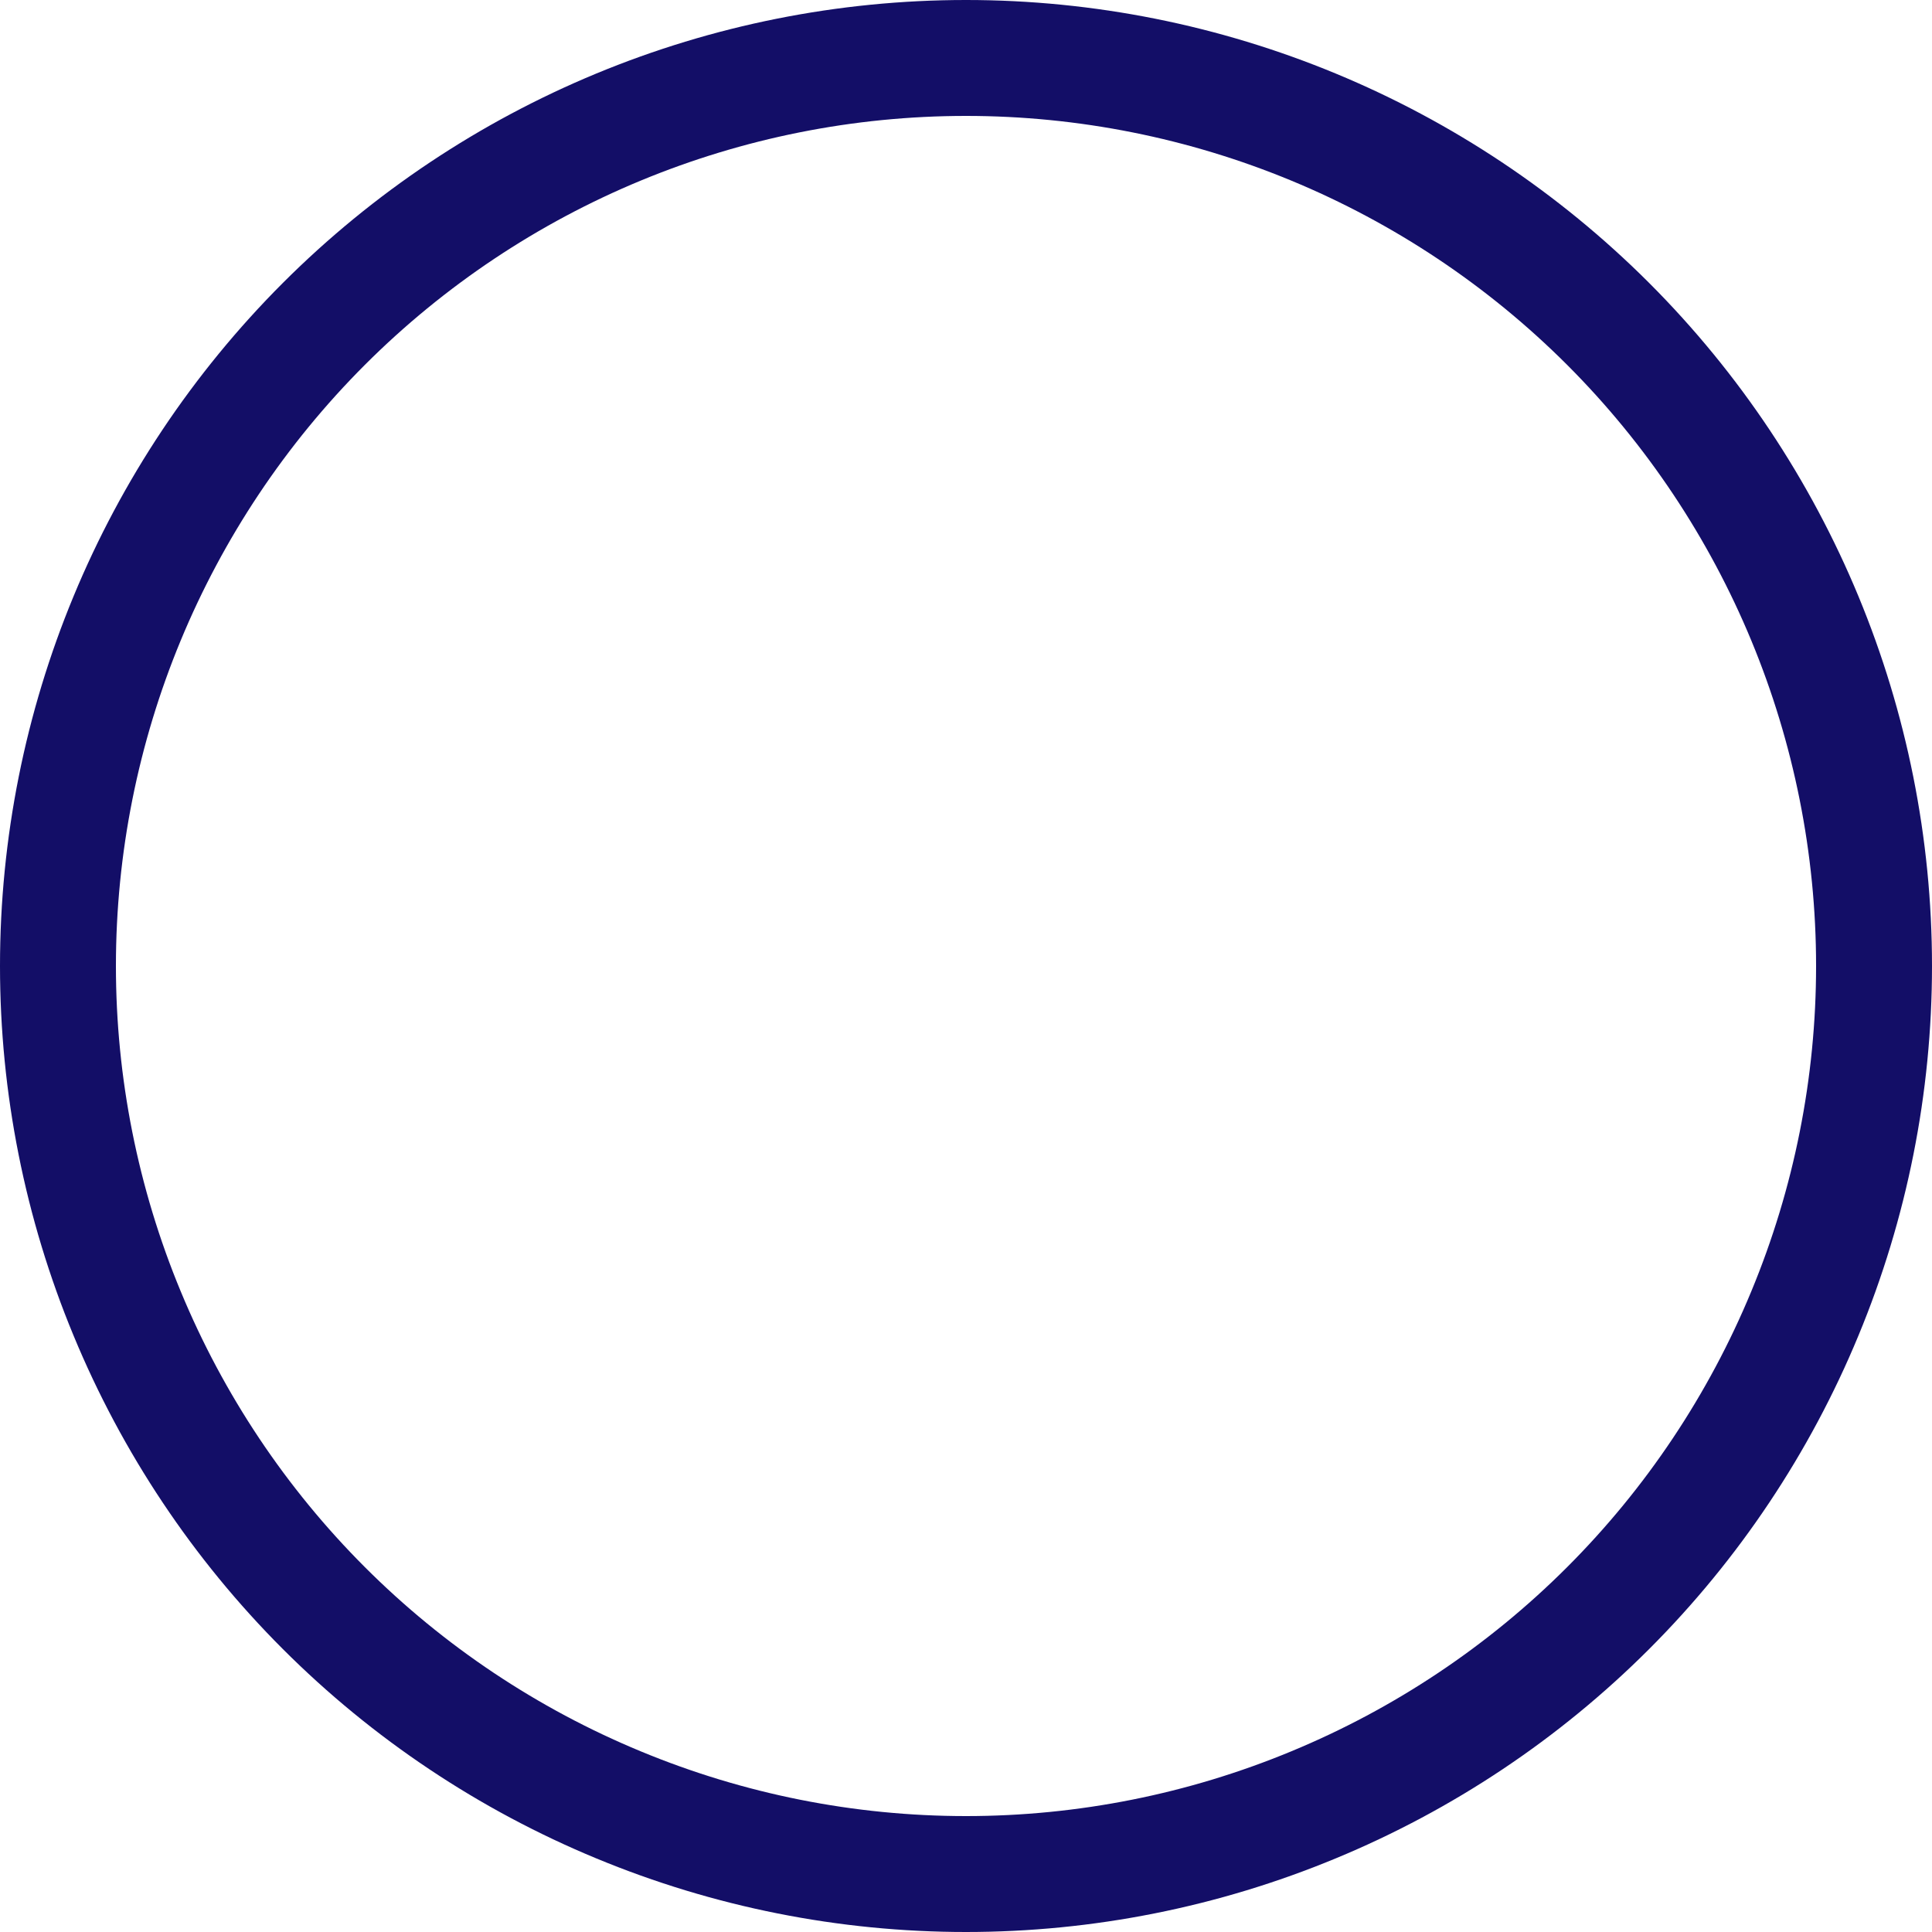
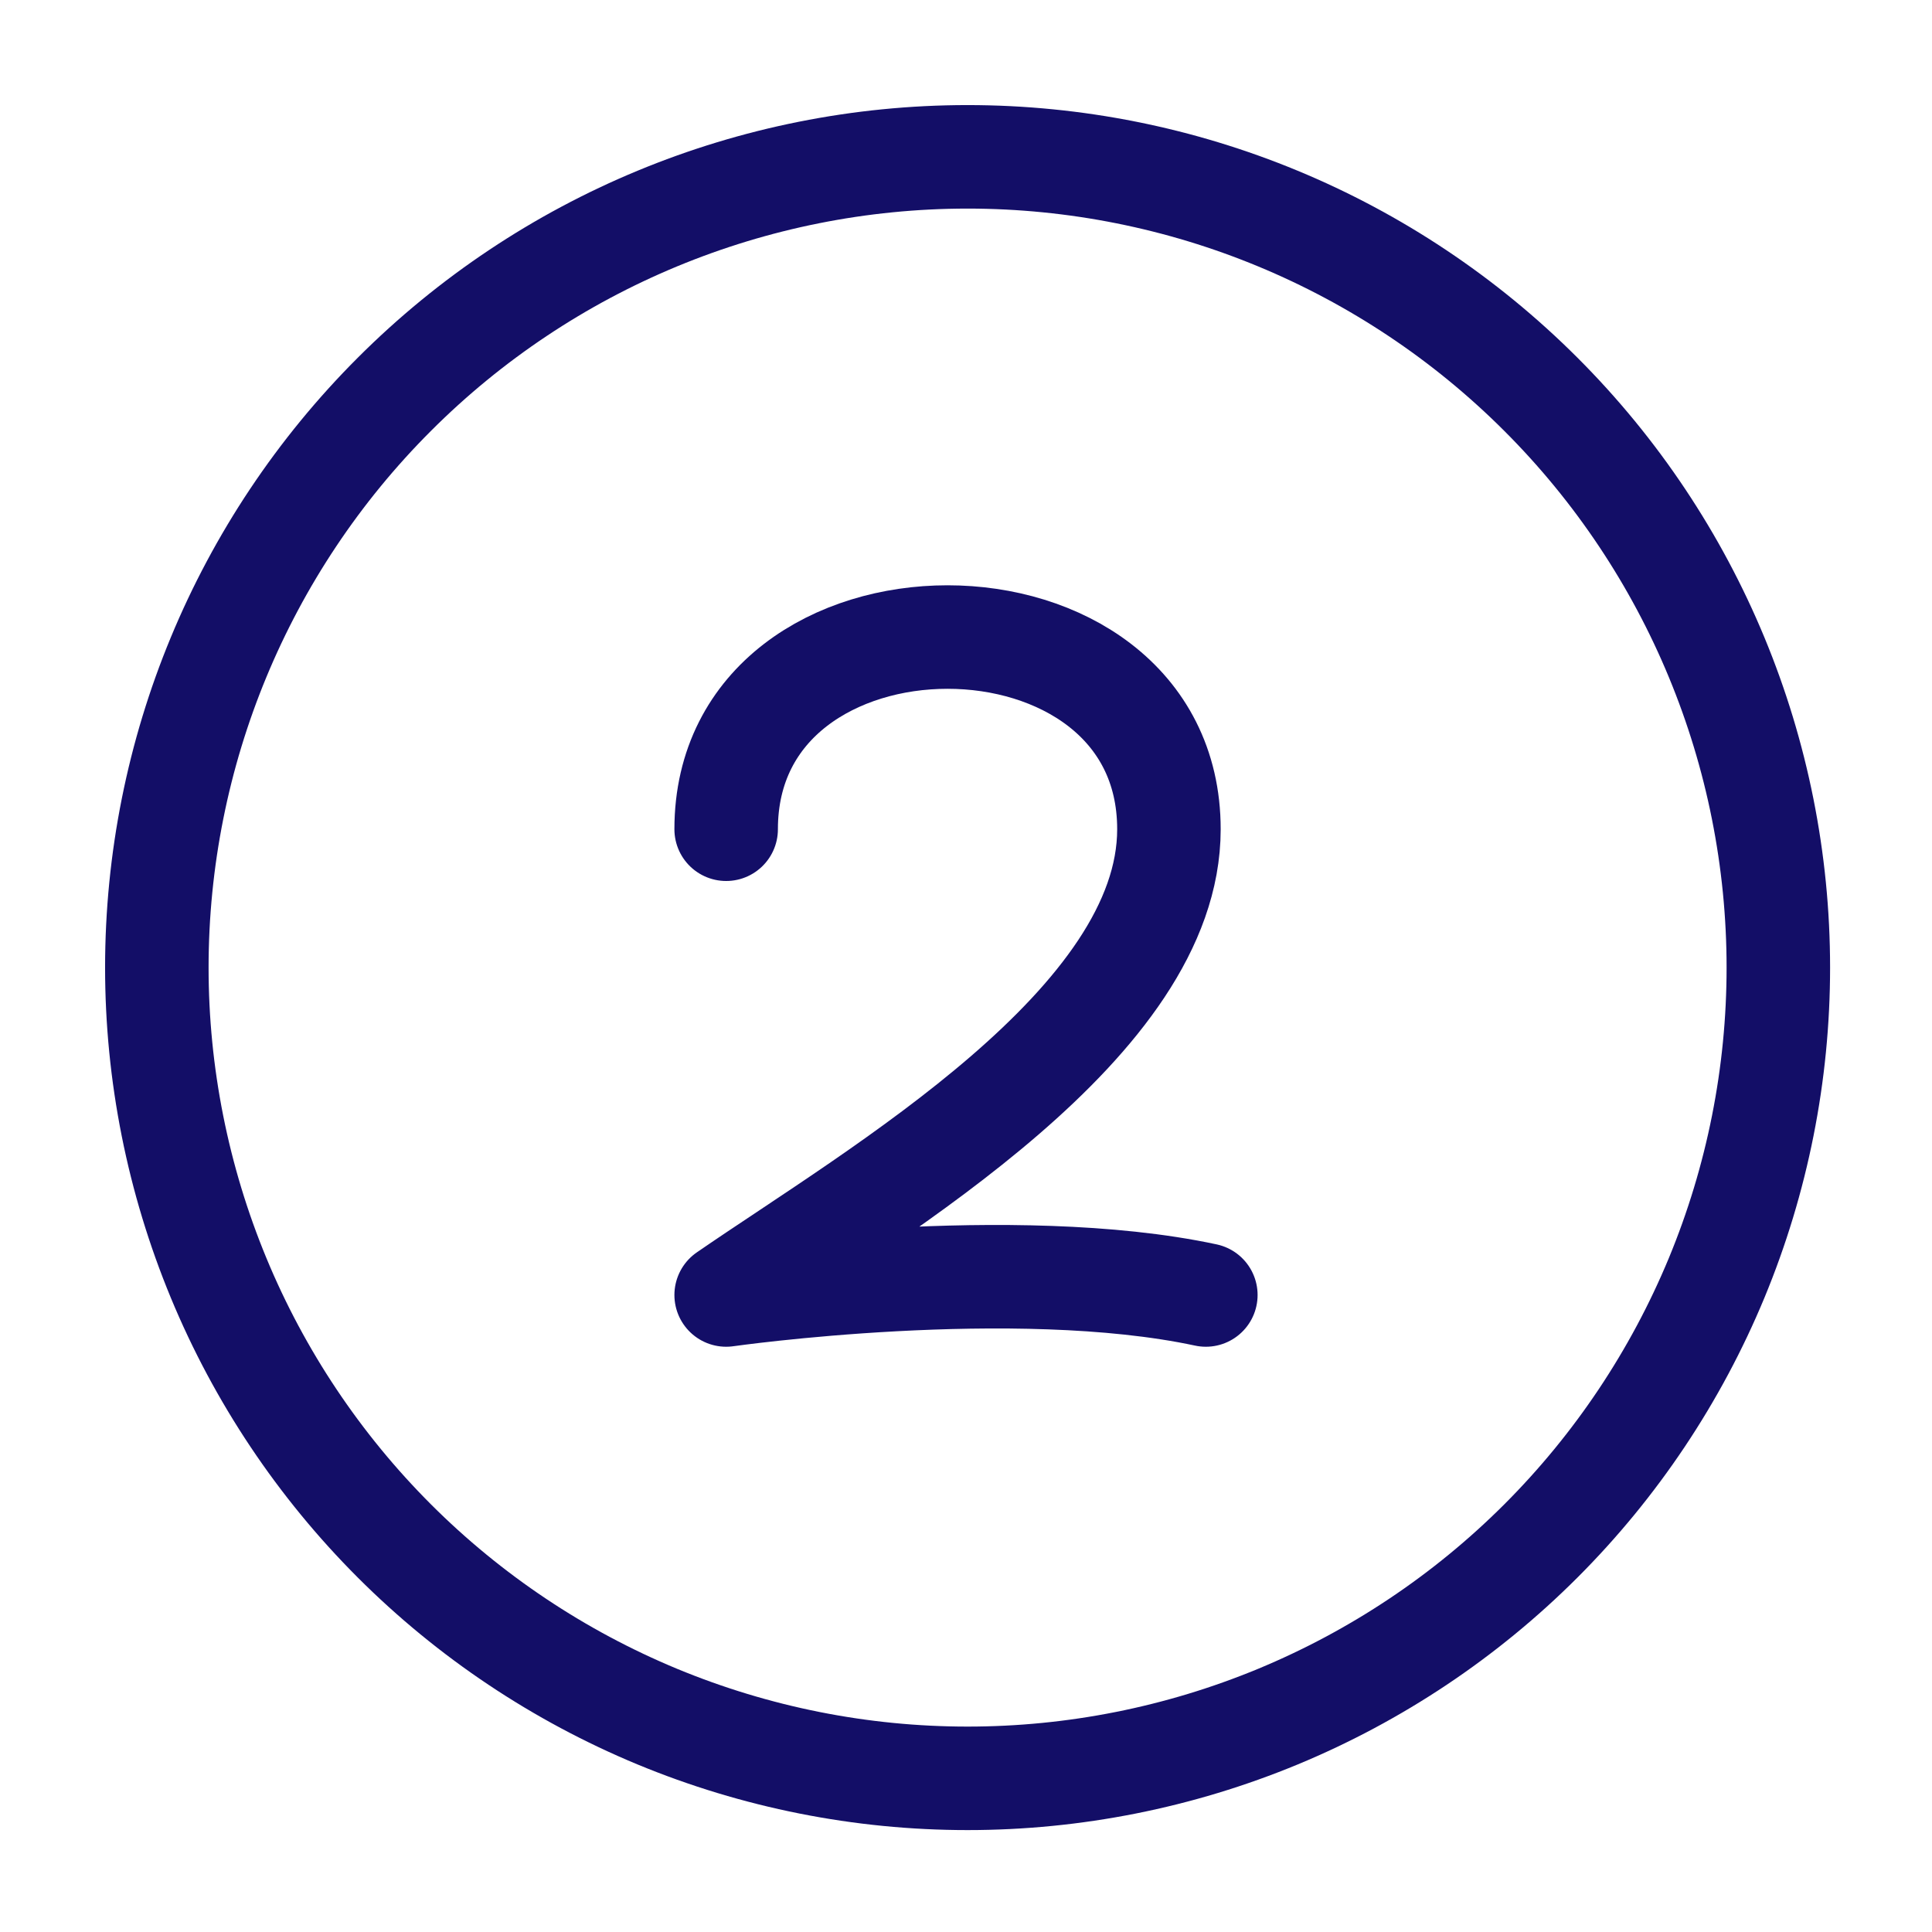
- <svg xmlns="http://www.w3.org/2000/svg" width="25" height="25" viewBox="0 0 25 25" fill="none">
-   <path d="M12.5 0.75C15.616 0.75 18.605 1.988 20.809 4.191C23.012 6.395 24.25 9.384 24.25 12.5C24.25 14.043 23.946 15.571 23.355 16.996C22.765 18.422 21.9 19.718 20.809 20.809C19.718 21.9 18.422 22.765 16.996 23.355C15.571 23.946 14.043 24.25 12.5 24.25C10.957 24.25 9.429 23.946 8.004 23.355C6.578 22.765 5.282 21.9 4.191 20.809C3.1 19.718 2.235 18.422 1.645 16.996C1.054 15.571 0.75 14.043 0.75 12.5C0.75 9.384 1.988 6.395 4.191 4.191C6.395 1.988 9.384 0.75 12.5 0.75Z" stroke="#130E67" stroke-width="1.5" stroke-linecap="round" stroke-linejoin="round" />
+ <svg xmlns="http://www.w3.org/2000/svg" width="28" height="28" viewBox="0 0 28 28" fill="none">
+   <path d="M14.023 2.273C17.14 2.273 20.128 3.511 22.332 5.715C24.536 7.918 25.773 10.907 25.773 14.023C25.773 15.566 25.469 17.094 24.879 18.52C24.288 19.945 23.423 21.241 22.332 22.332C21.241 23.423 19.945 24.288 18.52 24.879C17.094 25.469 15.566 25.773 14.023 25.773C12.48 25.773 10.953 25.469 9.527 24.879C8.102 24.288 6.806 23.423 5.715 22.332C4.624 21.241 3.758 19.945 3.168 18.52C2.578 17.094 2.273 15.566 2.273 14.023C2.273 10.907 3.511 7.918 5.715 5.715C7.918 3.511 10.907 2.273 14.023 2.273Z" stroke="#130E67" stroke-width="1.5" stroke-linecap="round" stroke-linejoin="round" />
+   <path d="M10.524 12.018C10.524 8.304 16.941 8.304 16.941 12.018C16.941 14.821 12.748 17.238 10.524 18.768C10.524 18.768 14.695 18.172 17.476 18.768" stroke="#130E67" stroke-width="1.5" stroke-linecap="round" stroke-linejoin="round" />
</svg>
